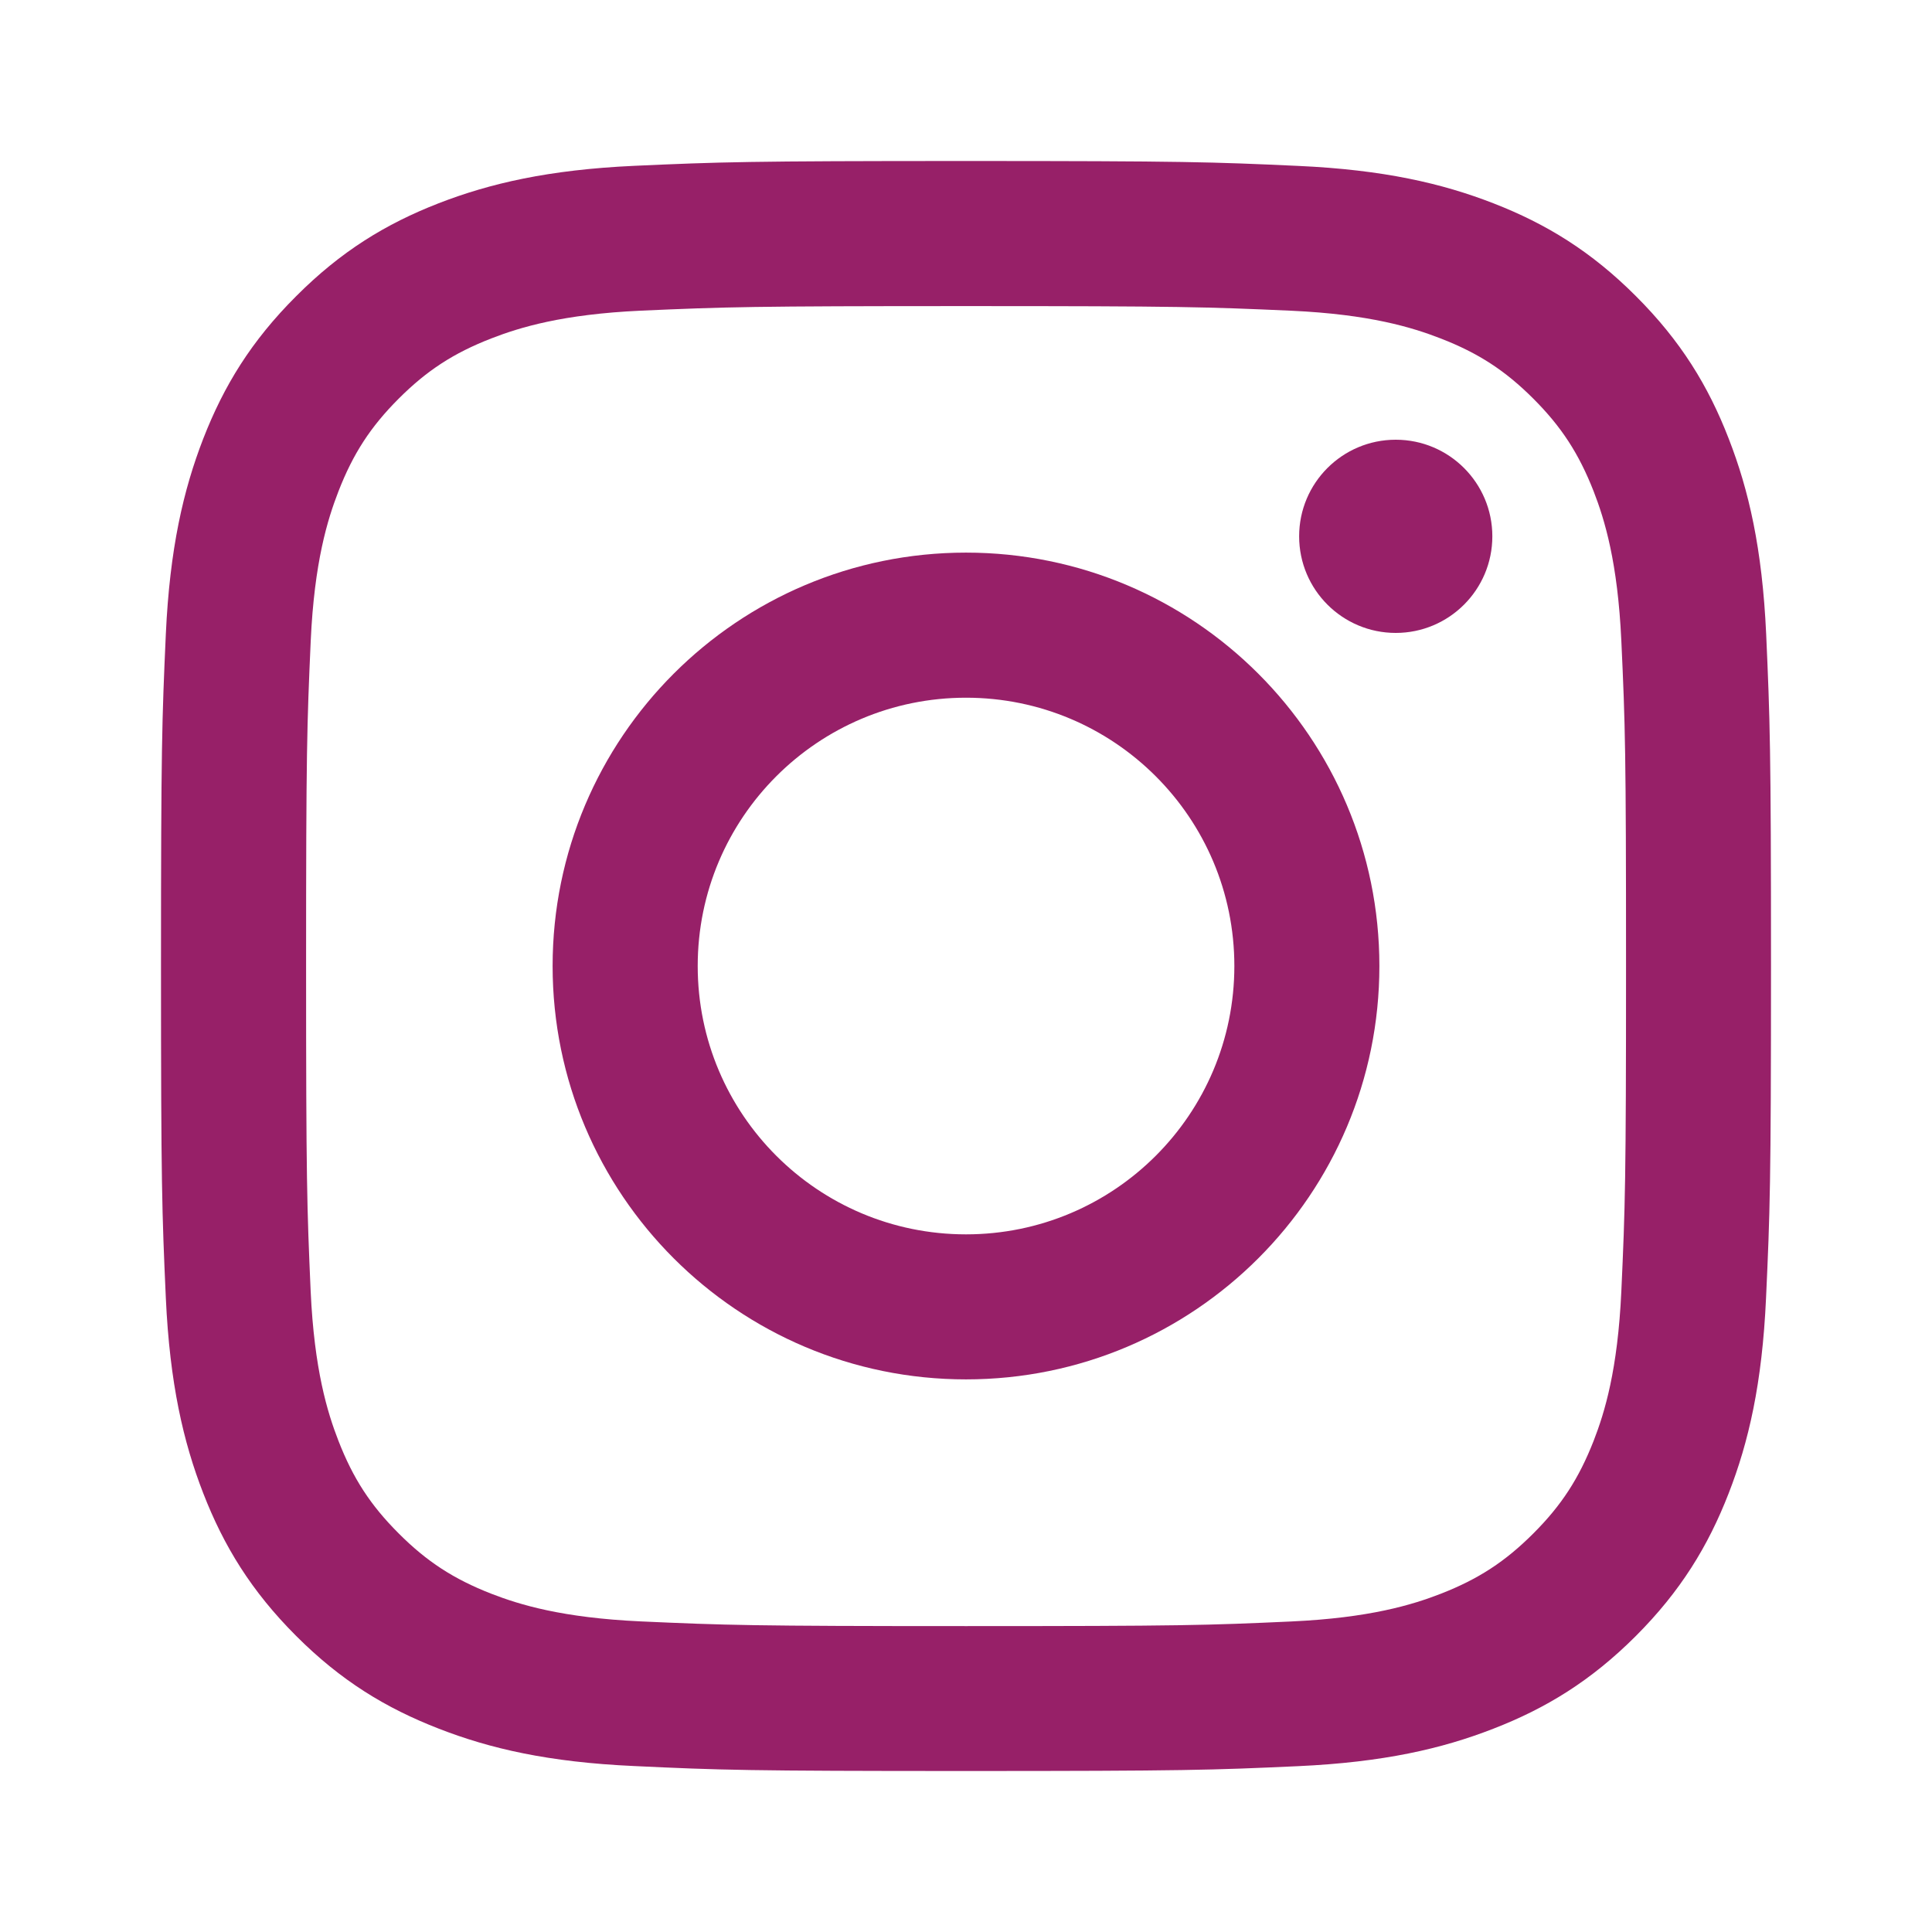
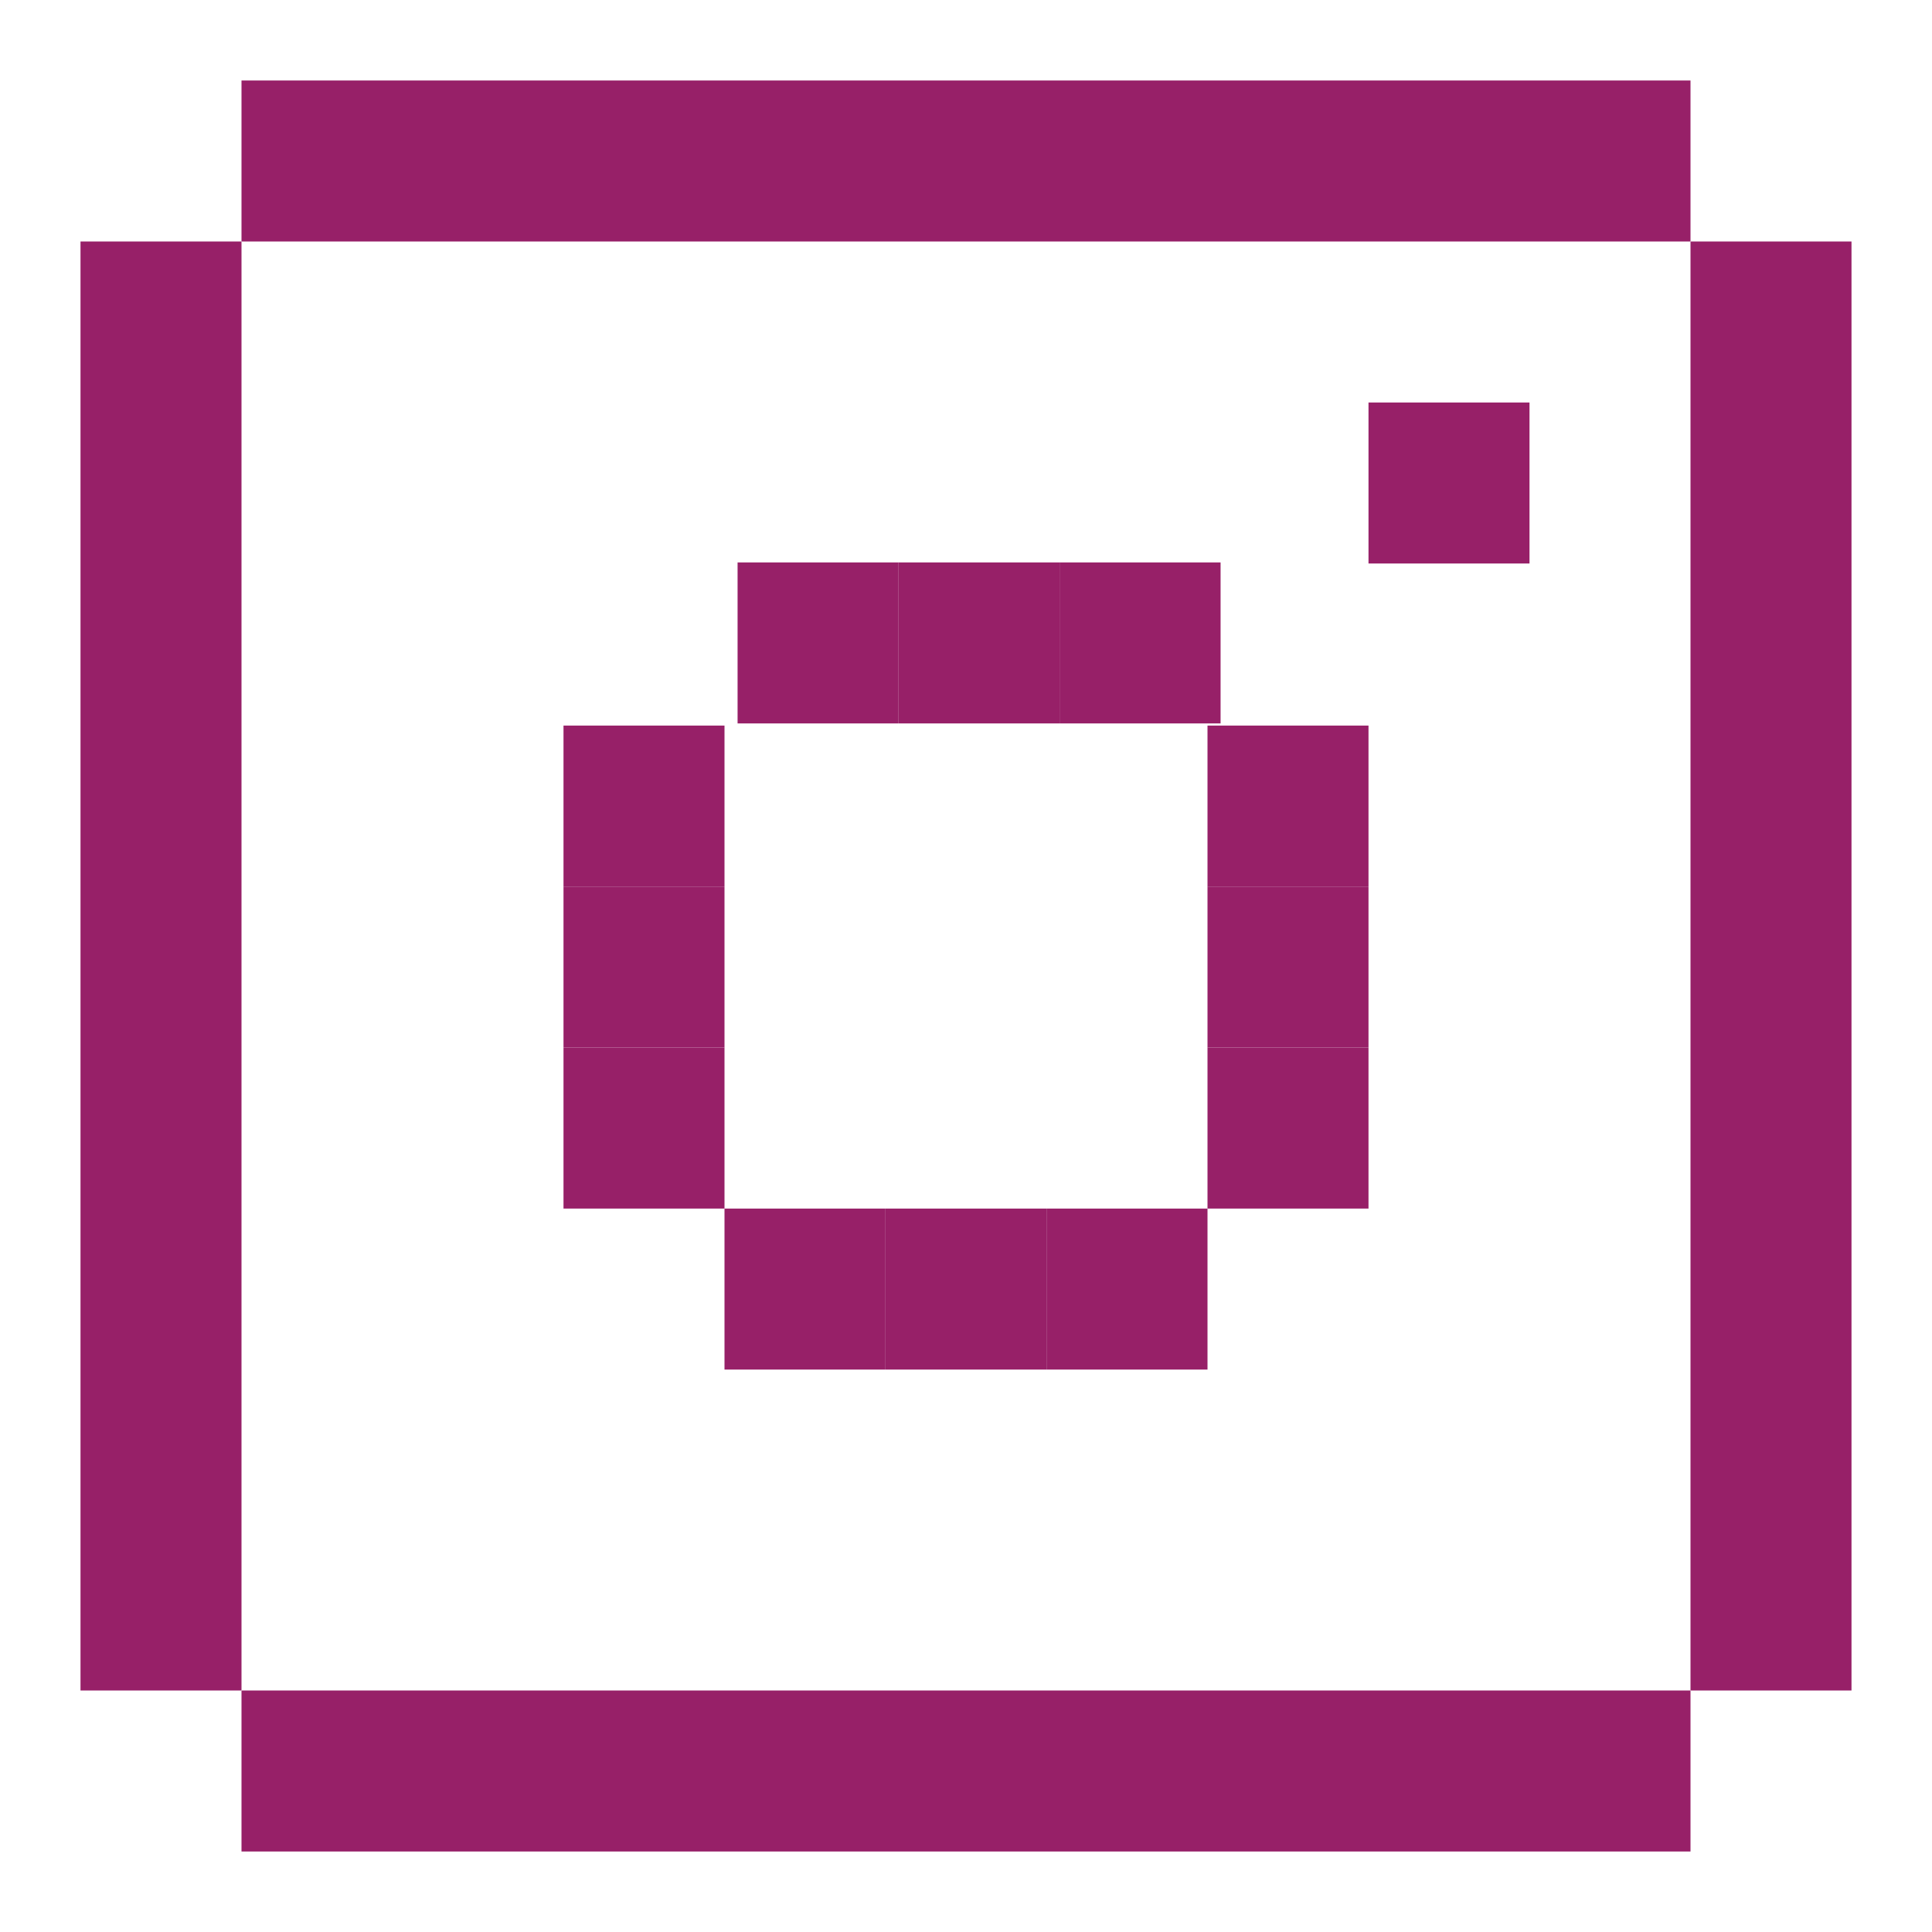
- <svg xmlns="http://www.w3.org/2000/svg" version="1.1" id="Layer_1" x="0px" y="0px" width="30px" height="30px" viewBox="0 0 30 30" enable-background="new 0 0 30 30" xml:space="preserve">
-   <g>
-     <path fill="#972068" d="M15,4.753c3.338,0,3.732,0.013,5.052,0.072c1.22,0.056,1.88,0.26,2.32,0.431   c0.584,0.227,1,0.497,1.438,0.935c0.438,0.438,0.707,0.854,0.936,1.438c0.171,0.44,0.374,1.103,0.43,2.321   c0.061,1.318,0.073,1.713,0.073,5.051s-0.013,3.733-0.073,5.051c-0.056,1.22-0.259,1.882-0.43,2.321   c-0.229,0.584-0.498,1-0.936,1.438c-0.438,0.438-0.854,0.709-1.438,0.937c-0.44,0.171-1.103,0.374-2.32,0.43   C18.734,25.238,18.338,25.25,15,25.25s-3.733-0.014-5.051-0.073c-1.219-0.056-1.881-0.259-2.321-0.43   c-0.583-0.228-1-0.498-1.438-0.937c-0.438-0.438-0.708-0.854-0.935-1.438c-0.171-0.439-0.375-1.104-0.431-2.32   C4.766,18.732,4.753,18.338,4.753,15s0.013-3.732,0.072-5.051c0.056-1.219,0.26-1.881,0.431-2.321c0.227-0.583,0.497-1,0.935-1.438   s0.854-0.708,1.438-0.935C8.069,5.084,8.732,4.88,9.95,4.824C11.268,4.766,11.663,4.753,15,4.753 M15,2.5   c-3.395,0-3.82,0.015-5.153,0.075c-1.331,0.061-2.24,0.273-3.035,0.581C5.99,3.476,5.293,3.903,4.599,4.599   C3.903,5.293,3.476,5.99,3.156,6.812C2.848,7.607,2.636,8.516,2.575,9.847C2.515,11.18,2.5,11.605,2.5,15   c0,3.396,0.015,3.82,0.075,5.154c0.061,1.33,0.272,2.238,0.581,3.033c0.319,0.821,0.747,1.52,1.442,2.215   c0.694,0.695,1.392,1.121,2.214,1.44c0.795,0.31,1.703,0.521,3.034,0.581C11.18,27.486,11.605,27.5,15,27.5   c3.396,0,3.82-0.014,5.154-0.075c1.33-0.061,2.238-0.271,3.033-0.581c0.821-0.318,1.52-0.746,2.215-1.441   c0.693-0.694,1.121-1.393,1.44-2.213c0.31-0.795,0.521-1.705,0.581-3.035C27.484,18.82,27.5,18.396,27.5,15   c0-3.395-0.016-3.82-0.075-5.153c-0.061-1.331-0.271-2.239-0.581-3.034c-0.318-0.822-0.746-1.52-1.441-2.214   c-0.694-0.695-1.393-1.123-2.213-1.442c-0.795-0.309-1.705-0.521-3.035-0.581C18.82,2.515,18.396,2.5,15,2.5L15,2.5z" />
-     <path fill="#972068" d="M15,8.581c-3.545,0-6.419,2.874-6.419,6.419s2.874,6.419,6.419,6.419s6.419-2.874,6.419-6.419   S18.545,8.581,15,8.581z M15,19.167c-2.301,0-4.166-1.865-4.166-4.167c0-2.301,1.865-4.166,4.166-4.166   c2.302,0,4.167,1.865,4.167,4.166C19.167,17.302,17.302,19.167,15,19.167z" />
-     <circle fill="#972068" cx="21.673" cy="8.328" r="1.5" />
+ <svg xmlns="http://www.w3.org/2000/svg" version="1.1" x="0px" y="0px" width="300px" height="300px" viewBox="0 0 300 300" enable-background="new 0 0 300 300" xml:space="preserve">
+   <g id="Layer_1" display="none">
+     <g display="inline">
+       <rect x="411.499" y="-44.748" fill="#972068" width="25" height="25" />
+       <rect x="436.5" y="-19.749" fill="#972068" width="25" height="25" />
+       <rect x="461.5" y="5.753" fill="#972068" width="25" height="25" />
+       <rect x="486.5" y="30.753" fill="#972068" width="25" height="25.001" />
+       <rect x="536.502" y="5.25" fill="#972068" width="25" height="25" />
+       <rect x="511.498" y="30.752" fill="#972068" width="25" height="25" />
+       <rect x="511.498" y="30.752" fill="#972068" width="25" height="25" />
+       <rect x="561.502" y="-19.751" fill="#972068" width="25" height="25" />
+       <rect x="586.502" y="-44.751" fill="#972068" width="25" height="25" />
+       <rect x="386.498" y="105.502" fill="#972068" width="250.004" height="25" />
+       <rect x="611.502" y="-69.502" fill="#972068" width="25" height="200" />
+       <rect x="386.498" y="-69.498" fill="#972068" width="250.004" height="25" />
+       <rect x="386.498" y="-68.496" fill="#972068" width="25" height="198.998" />
+     </g>
+     <g display="inline" opacity="0.3">
+       <path fill="#972068" d="M150,46.982c33.557,0,37.523,0.132,50.787,0.727c12.262,0.56,18.898,2.61,23.326,4.329    c5.871,2.282,10.054,4.997,14.462,9.4c4.397,4.402,7.107,8.586,9.406,14.457c1.717,4.423,3.759,11.089,4.318,23.336    c0.608,13.25,0.736,17.221,0.736,50.777c0,33.558-0.128,37.533-0.736,50.777c-0.56,12.262-2.602,18.92-4.318,23.336    c-2.299,5.871-5.009,10.056-9.406,14.453c-4.408,4.408-8.591,7.128-14.462,9.426c-4.428,1.718-11.084,3.758-23.326,4.319    c-13.244,0.608-17.23,0.725-50.787,0.725s-37.524-0.136-50.778-0.734c-12.252-0.56-18.908-2.604-23.336-4.321    c-5.861-2.286-10.054-5.006-14.462-9.414c-4.398-4.409-7.107-8.59-9.396-14.461c-1.718-4.408-3.77-11.105-4.329-23.328    c-0.589-13.264-0.717-17.231-0.717-50.787c0-33.557,0.128-37.518,0.727-50.777c0.56-12.257,2.611-18.913,4.329-23.336    c2.278-5.861,4.997-10.055,9.405-14.457c4.398-4.403,8.581-7.118,14.452-9.4c4.418-1.719,11.094-3.77,23.336-4.329    C112.476,47.114,116.453,46.982,150,46.982 M150,24.332c-34.126,0-38.406,0.152-51.799,0.756    c-13.392,0.609-22.521,2.744-30.514,5.843c-8.267,3.215-15.276,7.505-22.248,14.505c-7.01,6.976-11.289,13.985-14.509,22.247    c-3.103,7.991-5.234,17.132-5.842,30.514c-0.599,13.4-0.756,17.671-0.756,51.803c0,34.146,0.157,38.407,0.756,51.818    c0.607,13.371,2.739,22.503,5.842,30.493c3.2,8.248,7.499,15.277,14.489,22.27c6.981,6.986,14.001,11.269,22.268,14.47    c7.992,3.12,17.122,5.242,30.495,5.841c13.411,0.637,17.691,0.777,51.817,0.777c34.145,0,38.405-0.141,51.817-0.758    c13.372-0.606,22.502-2.721,30.494-5.841c8.248-3.201,15.277-7.503,22.268-14.489c6.969-6.973,11.271-14.002,14.47-22.248    c3.122-7.993,5.242-17.144,5.843-30.515c0.616-13.411,0.775-17.672,0.775-51.818c0-34.132-0.159-38.402-0.756-51.803    c-0.608-13.382-2.721-22.513-5.843-30.504c-3.199-8.262-7.499-15.281-14.489-22.257c-6.971-6.99-14-11.29-22.248-14.496    c-7.992-3.107-17.142-5.242-30.514-5.842C188.405,24.484,184.145,24.332,150,24.332L150,24.332z" />
+       <path fill="#972068" d="M150,85.468c-35.638,0-64.532,28.893-64.532,64.531s28.895,64.533,64.532,64.533    c35.637,0,64.531-28.895,64.531-64.533S185.637,85.468,150,85.468z M150,191.892c-23.132,0-41.882-18.752-41.882-41.893    c0-23.13,18.75-41.883,41.882-41.883c23.139,0,41.891,18.753,41.891,41.883C191.891,173.14,173.139,191.892,150,191.892z" />
+       <path fill="#972068" d="M217.084,67.844c8.335,0,15.08,6.75,15.08,15.081c0,8.325-6.745,15.08-15.08,15.08    c-8.325,0-15.08-6.755-15.08-15.08C202.004,74.594,208.759,67.844,217.084,67.844z" />
+     </g>
+   </g>
+   <g id="Layer_2">
+     <g>
+       <rect x="212.5" y="62.5" fill="#972068" width="25.001" height="25" />
+       <g>
+         <g>
+           <rect x="139.531" y="87.333" fill="#972068" width="25" height="25" />
+           <rect x="87.5" y="112.667" fill="#972068" width="25" height="25" />
+           <rect x="114.531" y="87.333" fill="#972068" width="25" height="25" />
+           <rect x="87.5" y="137.667" fill="#972068" width="25" height="25" />
+           <rect x="87.5" y="162.667" fill="#972068" width="25" height="25" />
+           <rect x="112.5" y="187.667" fill="#972068" width="25" height="25" />
+           <rect x="137.5" y="187.667" fill="#972068" width="25" height="25" />
+           <rect x="162.5" y="187.667" fill="#972068" width="25" height="25" />
+           <rect x="187.5" y="162.667" fill="#972068" width="25" height="25" />
+           <rect x="187.5" y="137.667" fill="#972068" width="25" height="25" />
+           <rect x="187.5" y="112.667" fill="#972068" width="25" height="25" />
+           <rect x="164.531" y="87.333" fill="#972068" width="25" height="25" />
+         </g>
+         <g>
+           <rect x="12.5" y="37.5" fill="#972068" width="25" height="225" />
+           <polygon fill="#972068" points="206.584,262.5 181.584,262.5 156.584,262.5 37.5,262.5 37.5,287.5 156.584,287.5 181.584,287.5       206.584,287.5 262.5,287.5 262.5,262.5     " />
+           <rect x="37.5" y="12.5" fill="#972068" width="225" height="25" />
+           <rect x="262.5" y="37.5" fill="#972068" width="25" height="225" />
+         </g>
+       </g>
+     </g>
  </g>
</svg>
